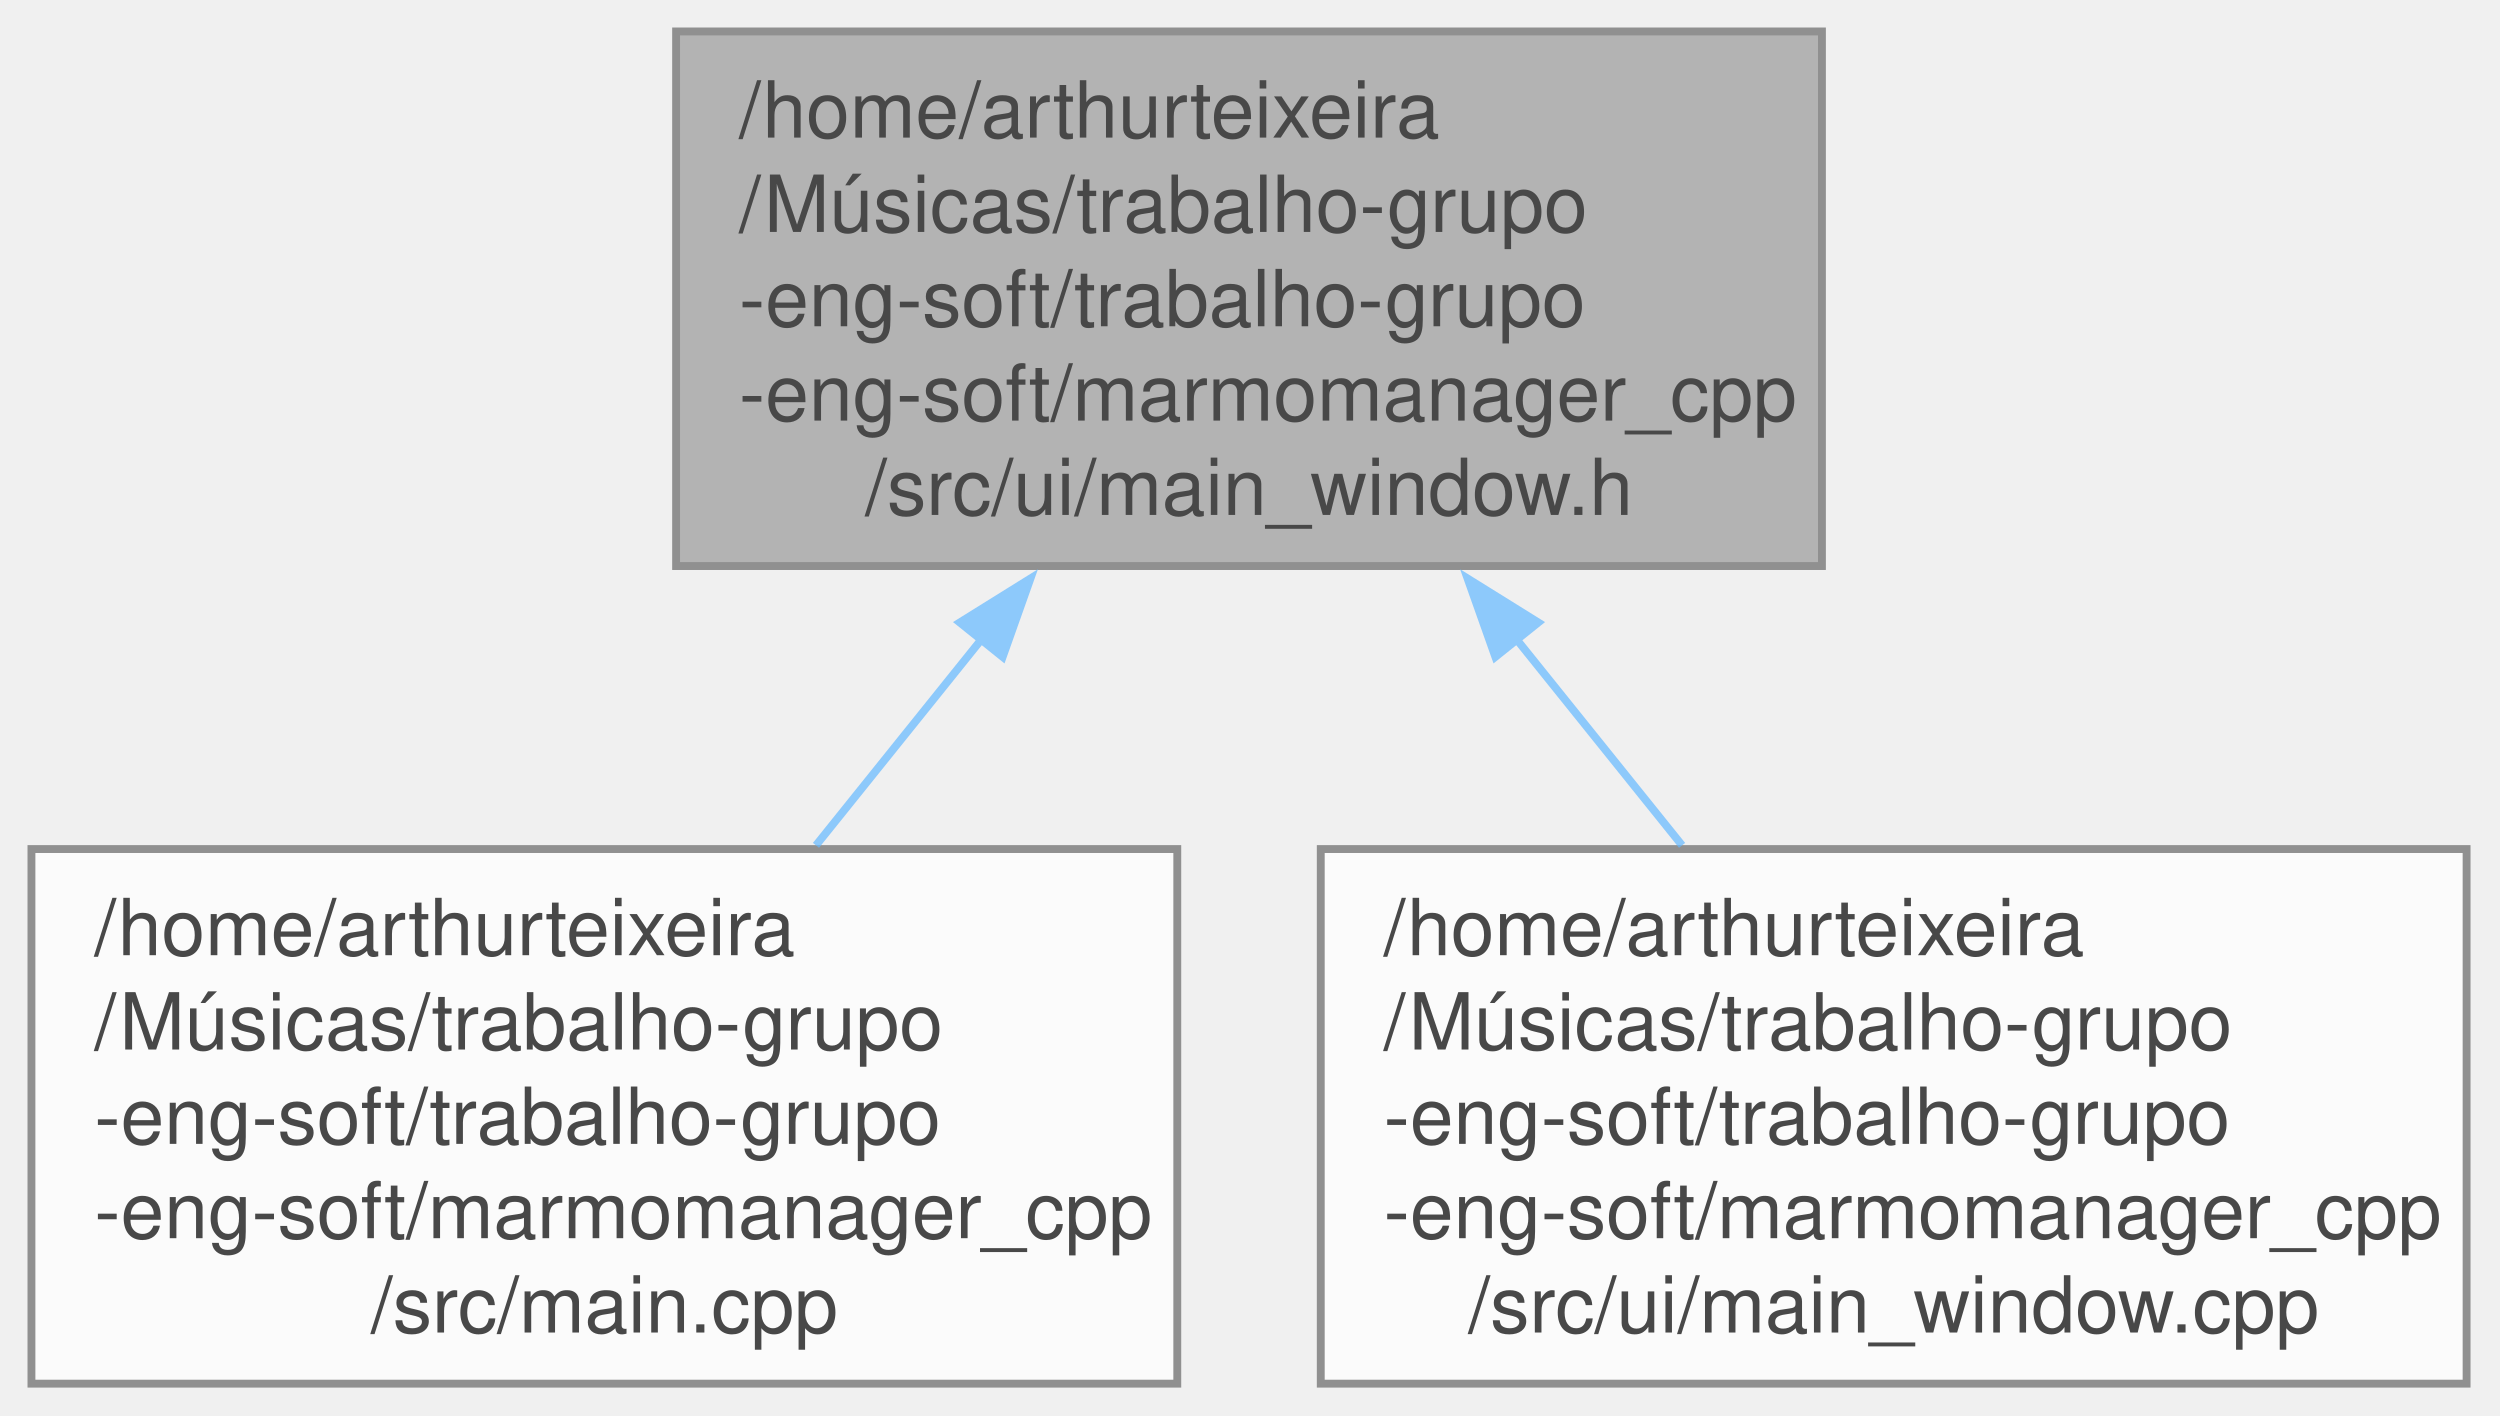
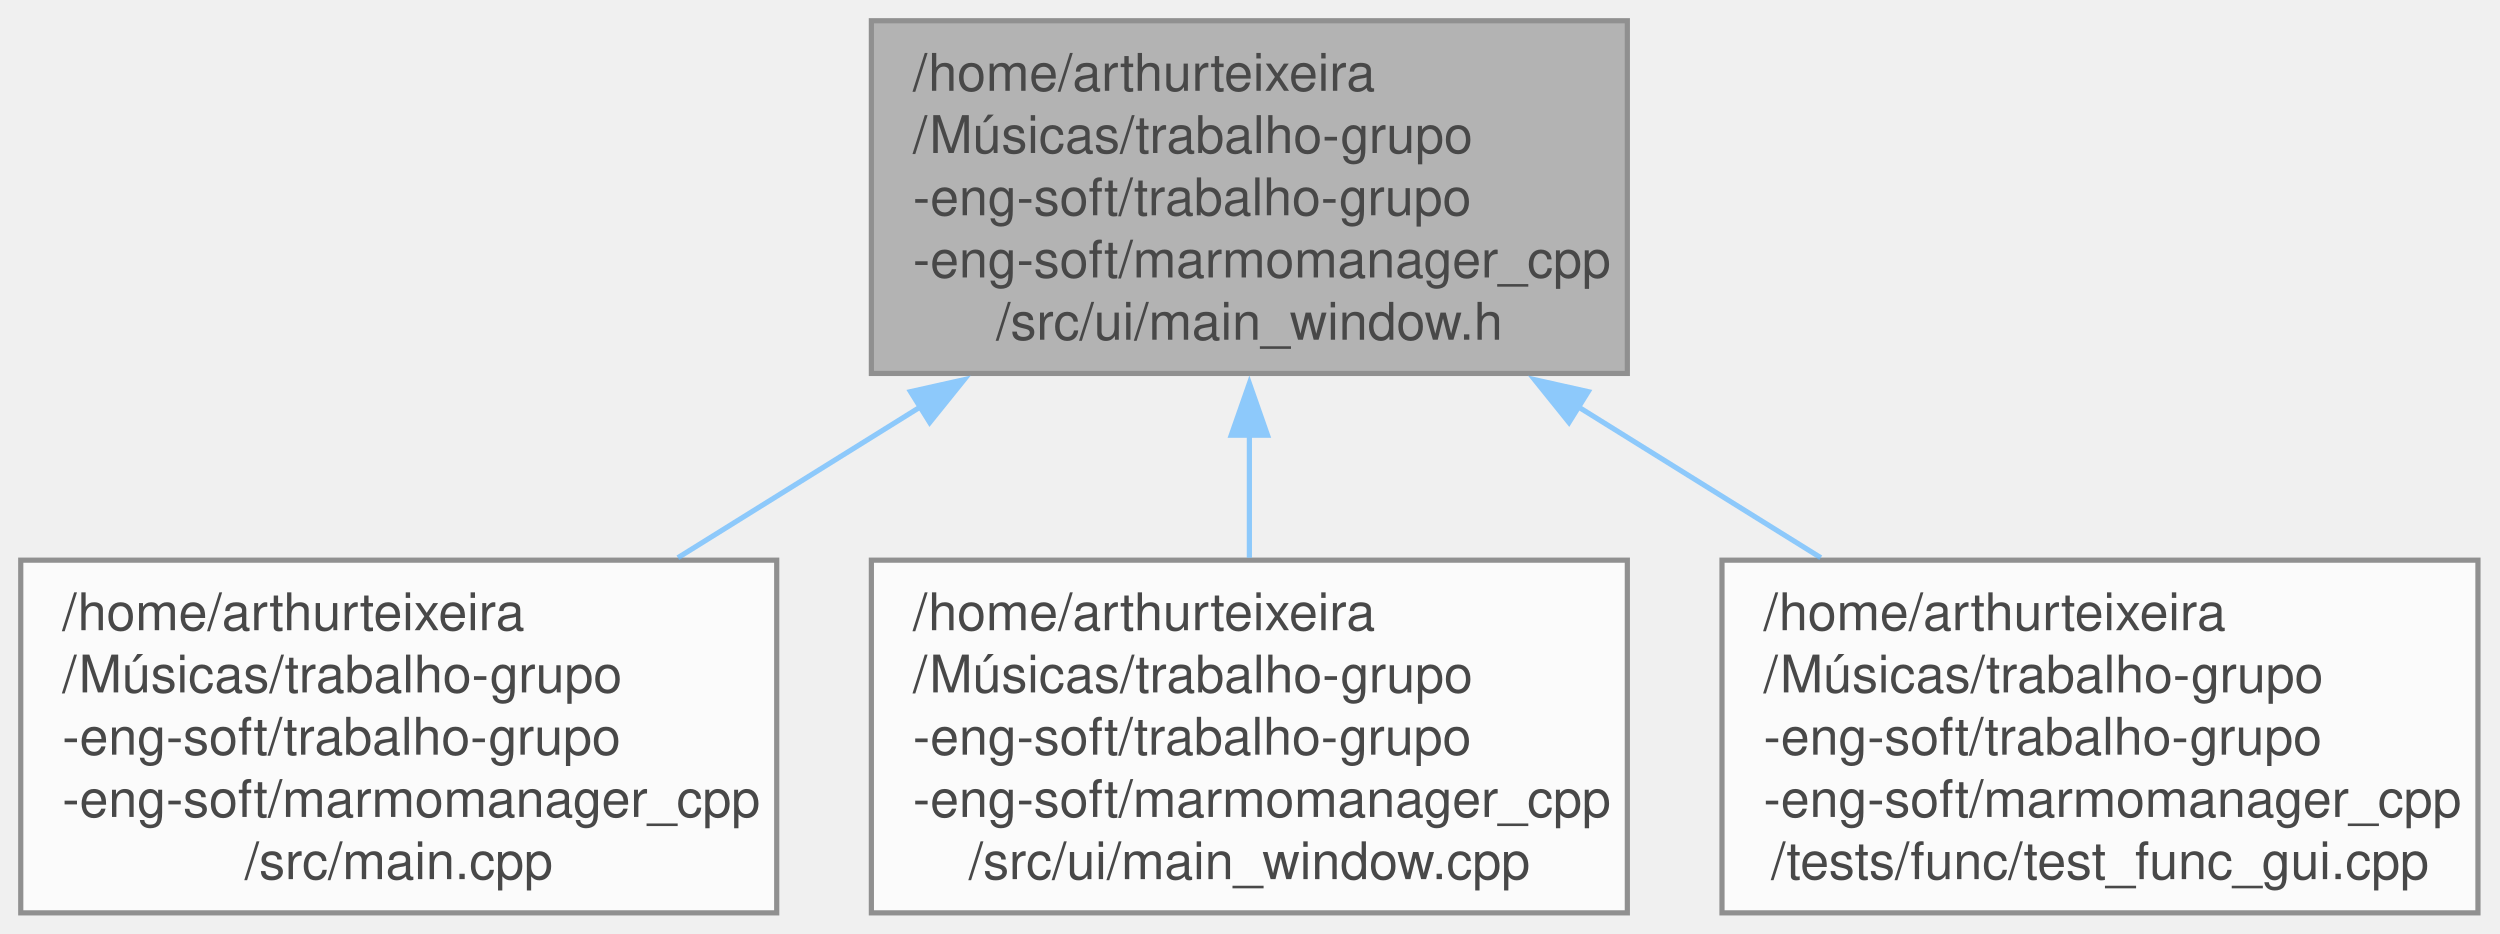
- <svg xmlns="http://www.w3.org/2000/svg" xmlns:xlink="http://www.w3.org/1999/xlink" width="318pt" height="180pt" viewBox="0.00 0.00 318.00 180.00">
+ <svg xmlns="http://www.w3.org/2000/svg" xmlns:xlink="http://www.w3.org/1999/xlink" width="482pt" height="180pt" viewBox="0.00 0.00 482.00 180.00">
  <svg id="main" version="1.1" xml:space="preserve">
    <style type="text/css">
.node, .edge {opacity: 0.7;}
.node.selected, .edge.selected {opacity: 1;}
.edge:hover path { stroke: red; }
.edge:hover polygon { stroke: red; fill: red; }
</style>
    <svg id="graph" class="graph">
      <g id="graph0" class="graph" transform="scale(1 1) rotate(0) translate(4 176)">
        <g id="Node000001" class="node">
          <g id="a_Node000001">
            <a xlink:title="Cabeçalho para a view principal MarmoManagerApp.">
-               <polygon fill="#999999" stroke="#666666" points="227.75,-172 82,-172 82,-104 227.75,-104 227.75,-172" />
-               <text xml:space="preserve" text-anchor="start" x="90" y="-158.5" font-family="Helvetica,sans-Serif" font-size="10.00">/home/arthurteixeira</text>
-               <text xml:space="preserve" text-anchor="start" x="90" y="-146.5" font-family="Helvetica,sans-Serif" font-size="10.00">/Músicas/trabalho-grupo</text>
-               <text xml:space="preserve" text-anchor="start" x="90" y="-134.5" font-family="Helvetica,sans-Serif" font-size="10.00">-eng-soft/trabalho-grupo</text>
-               <text xml:space="preserve" text-anchor="start" x="90" y="-122.5" font-family="Helvetica,sans-Serif" font-size="10.00">-eng-soft/marmomanager_cpp</text>
-               <text xml:space="preserve" text-anchor="middle" x="154.88" y="-110.5" font-family="Helvetica,sans-Serif" font-size="10.00">/src/ui/main_window.h</text>
+               <polygon fill="#999999" stroke="#666666" points="309.75,-172 164,-172 164,-104 309.75,-104 309.75,-172" />
+               <text xml:space="preserve" text-anchor="start" x="172" y="-158.5" font-family="Helvetica,sans-Serif" font-size="10.00">/home/arthurteixeira</text>
+               <text xml:space="preserve" text-anchor="start" x="172" y="-146.5" font-family="Helvetica,sans-Serif" font-size="10.00">/Músicas/trabalho-grupo</text>
+               <text xml:space="preserve" text-anchor="start" x="172" y="-134.5" font-family="Helvetica,sans-Serif" font-size="10.00">-eng-soft/trabalho-grupo</text>
+               <text xml:space="preserve" text-anchor="start" x="172" y="-122.5" font-family="Helvetica,sans-Serif" font-size="10.00">-eng-soft/marmomanager_cpp</text>
+               <text xml:space="preserve" text-anchor="middle" x="236.88" y="-110.5" font-family="Helvetica,sans-Serif" font-size="10.00">/src/ui/main_window.h</text>
            </a>
          </g>
        </g>
        <g id="Node000002" class="node">
          <g id="a_Node000002">
            <a xlink:href="main_8cpp.html" target="_top" xlink:title=" ">
              <polygon fill="white" stroke="#666666" points="145.75,-68 0,-68 0,0 145.75,0 145.75,-68" />
              <text xml:space="preserve" text-anchor="start" x="8" y="-54.5" font-family="Helvetica,sans-Serif" font-size="10.00">/home/arthurteixeira</text>
              <text xml:space="preserve" text-anchor="start" x="8" y="-42.5" font-family="Helvetica,sans-Serif" font-size="10.00">/Músicas/trabalho-grupo</text>
              <text xml:space="preserve" text-anchor="start" x="8" y="-30.5" font-family="Helvetica,sans-Serif" font-size="10.00">-eng-soft/trabalho-grupo</text>
              <text xml:space="preserve" text-anchor="start" x="8" y="-18.5" font-family="Helvetica,sans-Serif" font-size="10.00">-eng-soft/marmomanager_cpp</text>
              <text xml:space="preserve" text-anchor="middle" x="72.88" y="-6.5" font-family="Helvetica,sans-Serif" font-size="10.00">/src/main.cpp</text>
            </a>
          </g>
        </g>
        <g id="edge1_Node000001_Node000002" class="edge">
          <g id="a_edge1_Node000001_Node000002">
            <a xlink:title=" ">
-               <path fill="none" stroke="#63b8ff" d="M120.84,-94.67C113.82,-85.93 106.51,-76.84 99.79,-68.47" />
-               <polygon fill="#63b8ff" stroke="#63b8ff" points="118.08,-96.82 127.08,-102.42 123.54,-92.44 118.08,-96.82" />
+               <path fill="none" stroke="#63b8ff" d="M173.67,-97.69C158.16,-88.04 141.71,-77.81 126.7,-68.47" />
+               <polygon fill="#63b8ff" stroke="#63b8ff" points="171.55,-100.49 181.89,-102.8 175.25,-94.55 171.55,-100.49" />
            </a>
          </g>
        </g>
        <g id="Node000003" class="node">
          <g id="a_Node000003">
            <a xlink:href="main__window_8cpp.html" target="_top" xlink:title=" ">
              <polygon fill="white" stroke="#666666" points="309.75,-68 164,-68 164,0 309.75,0 309.75,-68" />
              <text xml:space="preserve" text-anchor="start" x="172" y="-54.5" font-family="Helvetica,sans-Serif" font-size="10.00">/home/arthurteixeira</text>
              <text xml:space="preserve" text-anchor="start" x="172" y="-42.5" font-family="Helvetica,sans-Serif" font-size="10.00">/Músicas/trabalho-grupo</text>
              <text xml:space="preserve" text-anchor="start" x="172" y="-30.5" font-family="Helvetica,sans-Serif" font-size="10.00">-eng-soft/trabalho-grupo</text>
              <text xml:space="preserve" text-anchor="start" x="172" y="-18.5" font-family="Helvetica,sans-Serif" font-size="10.00">-eng-soft/marmomanager_cpp</text>
              <text xml:space="preserve" text-anchor="middle" x="236.88" y="-6.5" font-family="Helvetica,sans-Serif" font-size="10.00">/src/ui/main_window.cpp</text>
            </a>
          </g>
        </g>
        <g id="edge2_Node000001_Node000003" class="edge">
          <g id="a_edge2_Node000001_Node000003">
            <a xlink:title=" ">
-               <path fill="none" stroke="#63b8ff" d="M188.91,-94.67C195.93,-85.93 203.24,-76.84 209.96,-68.47" />
-               <polygon fill="#63b8ff" stroke="#63b8ff" points="186.21,-92.44 182.67,-102.42 191.67,-96.82 186.21,-92.44" />
+               <path fill="none" stroke="#63b8ff" d="M236.88,-92.18C236.88,-84.22 236.88,-76.05 236.88,-68.47" />
+               <polygon fill="#63b8ff" stroke="#63b8ff" points="233.38,-92.09 236.88,-102.09 240.38,-92.09 233.38,-92.09" />
+             </a>
+           </g>
+         </g>
+         <g id="Node000004" class="node">
+           <g id="a_Node000004">
+             <a xlink:href="test__func__gui_8cpp.html" target="_top" xlink:title=" ">
+               <polygon fill="white" stroke="#666666" points="473.75,-68 328,-68 328,0 473.75,0 473.75,-68" />
+               <text xml:space="preserve" text-anchor="start" x="336" y="-54.5" font-family="Helvetica,sans-Serif" font-size="10.00">/home/arthurteixeira</text>
+               <text xml:space="preserve" text-anchor="start" x="336" y="-42.5" font-family="Helvetica,sans-Serif" font-size="10.00">/Músicas/trabalho-grupo</text>
+               <text xml:space="preserve" text-anchor="start" x="336" y="-30.5" font-family="Helvetica,sans-Serif" font-size="10.00">-eng-soft/trabalho-grupo</text>
+               <text xml:space="preserve" text-anchor="start" x="336" y="-18.5" font-family="Helvetica,sans-Serif" font-size="10.00">-eng-soft/marmomanager_cpp</text>
+               <text xml:space="preserve" text-anchor="middle" x="400.88" y="-6.5" font-family="Helvetica,sans-Serif" font-size="10.00">/tests/func/test_func_gui.cpp</text>
+             </a>
+           </g>
+         </g>
+         <g id="edge3_Node000001_Node000004" class="edge">
+           <g id="a_edge3_Node000001_Node000004">
+             <a xlink:title=" ">
+               <path fill="none" stroke="#63b8ff" d="M300.08,-97.69C315.59,-88.04 332.04,-77.81 347.05,-68.47" />
+               <polygon fill="#63b8ff" stroke="#63b8ff" points="298.5,-94.55 291.86,-102.8 302.2,-100.49 298.5,-94.55" />
            </a>
          </g>
        </g>
      </g>
    </svg>
  </svg>
  <style type="text/css">

[data-mouse-over-selected='false'] { opacity: 0.7; }
[data-mouse-over-selected='true']  { opacity: 1.0; }

</style>
</svg>
